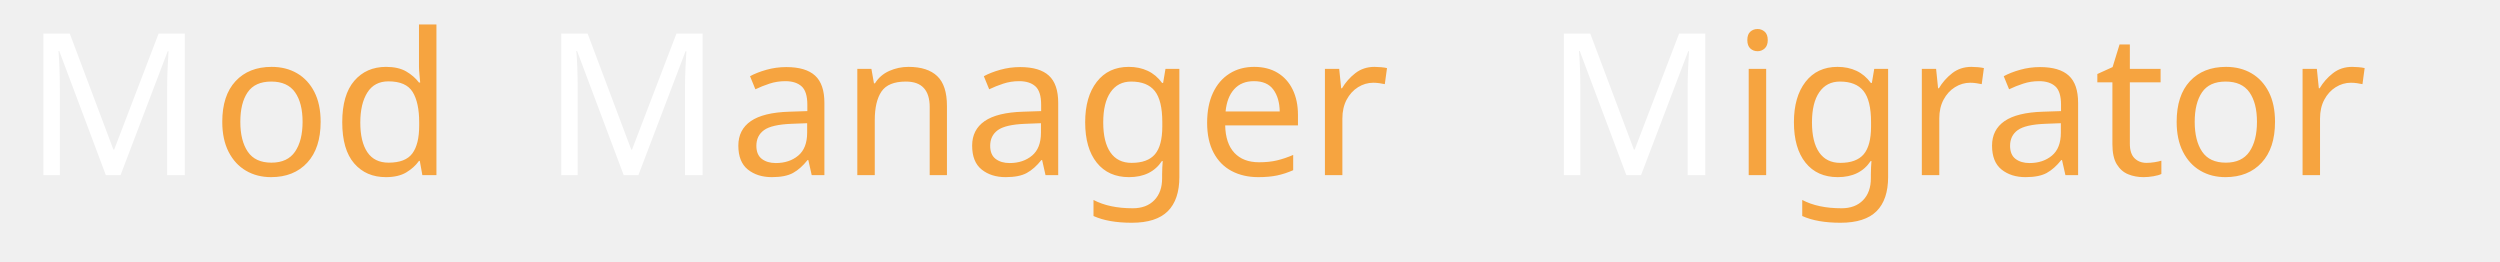
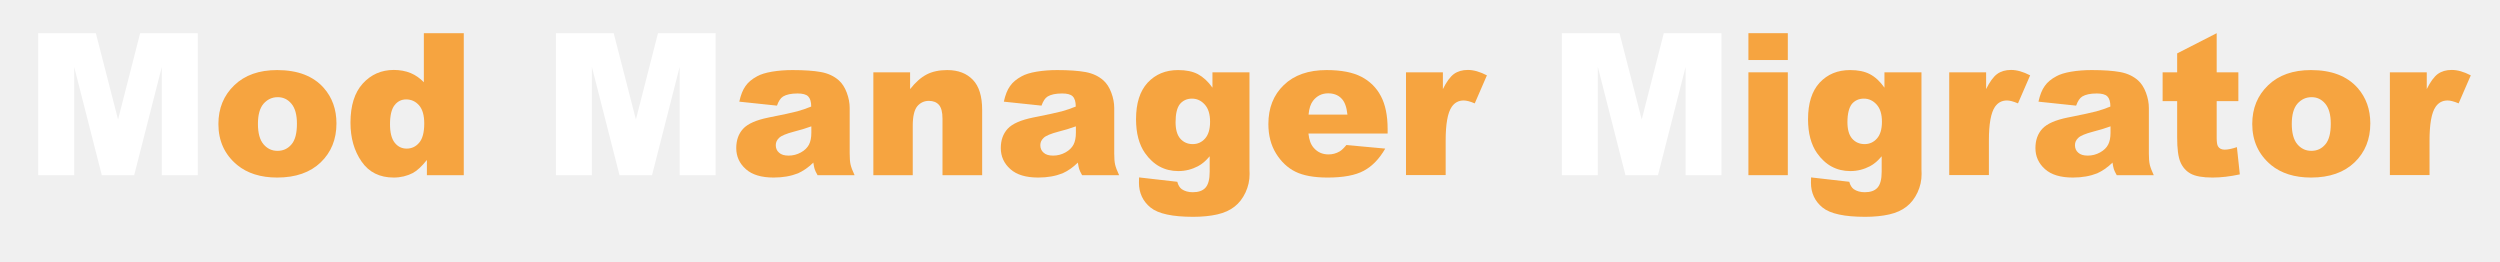
<svg xmlns="http://www.w3.org/2000/svg" version="1.1" id="Ebene_1" x="0px" y="0px" viewBox="0 0 1891 198" style="enable-background:new 0 0 1891 198;" xml:space="preserve">
  <style type="text/css">
	.st0{fill:none;}
	.st1{fill:#FFFFFF;}
- 	.st2{font-family:'Arial-Black';}
- 	.st3{font-size:150px;}
- 	.st4{fill:#F6A440;}
+ 	.st2{fill:#F6A440;}
</style>
-   <rect x="18.3" y="25.1" class="st0" width="1859.1" height="920.5" />
-   <text transform="matrix(1 0 0 1 18.2729 132.4893)">
-     <tspan x="0" y="0" class="st1 st2 st3">M</tspan>
-     <tspan x="141.6" y="0" class="st4 st2 st3">od</tspan>
-     <tspan x="341.7" y="0" class="st2 st3"> </tspan>
-     <tspan x="391.7" y="0" class="st1 st2 st3">M</tspan>
-     <tspan x="533.3" y="0" class="st4 st2 st3">anager</tspan>
-     <tspan x="1100.1" y="0" class="st2 st3"> </tspan>
-     <tspan x="1150.1" y="0" class="st1 st2 st3">M</tspan>
-     <tspan x="1291.7" y="0" class="st4 st2 st3">igrator</tspan>
-   </text>
+   <g>
+     <rect x="18.3" y="25.1" class="st0" width="1859.1" height="920.5" />
+     <path class="st1" d="M28.9,25.1h43.6l16.8,65.3l16.7-65.3h43.6v107.4h-27.2V50.6l-20.9,81.9H77L56.1,50.6v81.9H28.9V25.1z" />
+     <path class="st2" d="M165.2,93.8c0-11.9,4-21.6,12-29.3c8-7.7,18.8-11.5,32.4-11.5c15.6,0,27.3,4.5,35.3,13.5   c6.4,7.3,9.6,16.2,9.6,26.9c0,12-4,21.8-11.9,29.4c-7.9,7.6-18.9,11.5-32.9,11.5c-12.5,0-22.6-3.2-30.3-9.5   C169.9,116.9,165.2,106.6,165.2,93.8z M195.1,93.7c0,6.9,1.4,12.1,4.2,15.4c2.8,3.3,6.3,5,10.6,5c4.3,0,7.8-1.6,10.6-4.9   c2.8-3.3,4.1-8.5,4.1-15.7c0-6.7-1.4-11.8-4.2-15.1s-6.2-4.9-10.3-4.9c-4.3,0-7.9,1.7-10.8,5C196.5,81.8,195.1,86.9,195.1,93.7z" />
+     <path class="st2" d="M350.8,25.1v107.4h-27.9V121c-3.9,4.9-7.5,8.2-10.7,9.9c-4.3,2.2-9.1,3.4-14.4,3.4c-10.6,0-18.7-4-24.3-12.1   c-5.6-8.1-8.4-17.8-8.4-29.4c0-12.9,3.1-22.8,9.3-29.6c6.2-6.8,14-10.3,23.5-10.3c4.6,0,8.8,0.8,12.6,2.3c3.8,1.6,7.1,3.9,10.1,7   V25.1H350.8z M320.9,93.4c0-6.1-1.3-10.7-3.9-13.7c-2.6-3-5.9-4.5-9.8-4.5c-3.5,0-6.4,1.4-8.7,4.3c-2.3,2.9-3.5,7.7-3.5,14.5   c0,6.3,1.2,11,3.6,14c2.4,3,5.4,4.4,9,4.4c3.8,0,7-1.5,9.5-4.5C319.6,105,320.9,100.1,320.9,93.4z" />
+     <path class="st1" d="M420.6,25.1h43.6l16.8,65.3l16.7-65.3h43.6v107.4h-27.2V50.6l-20.9,81.9h-24.6l-20.9-81.9v81.9h-27.2V25.1z" />
+     <path class="st2" d="M587.7,79.9l-28.5-3c1.1-5,2.6-8.9,4.7-11.8c2-2.9,4.9-5.3,8.8-7.4c2.7-1.5,6.5-2.7,11.3-3.5   c4.8-0.8,10-1.2,15.5-1.2c8.9,0,16.1,0.5,21.5,1.5c5.4,1,9.9,3.1,13.5,6.3c2.5,2.2,4.5,5.3,6,9.3s2.2,7.9,2.2,11.5v34.4   c0,3.7,0.2,6.5,0.7,8.6c0.5,2.1,1.5,4.7,3,7.9h-28c-1.1-2-1.9-3.5-2.2-4.6c-0.3-1-0.7-2.7-1-4.9c-3.9,3.8-7.8,6.4-11.6,8.1   c-5.3,2.1-11.4,3.2-18.4,3.2c-9.3,0-16.3-2.1-21.1-6.4c-4.8-4.3-7.2-9.6-7.2-15.9c0-5.9,1.7-10.8,5.2-14.6   c3.5-3.8,9.9-6.6,19.2-8.5c11.2-2.2,18.4-3.8,21.8-4.7c3.3-0.9,6.8-2.1,10.5-3.6c0-3.7-0.8-6.2-2.3-7.7c-1.5-1.5-4.2-2.2-8-2.2   c-4.9,0-8.5,0.8-11,2.3C590.4,74.2,588.9,76.5,587.7,79.9z M613.6,95.6c-4.1,1.5-8.4,2.8-12.8,3.9c-6.1,1.6-9.9,3.2-11.5,4.8   c-1.7,1.6-2.5,3.4-2.5,5.5c0,2.3,0.8,4.3,2.5,5.7c1.6,1.5,4,2.2,7.2,2.2c3.3,0,6.4-0.8,9.3-2.4s4.9-3.6,6.1-5.9   c1.2-2.3,1.8-5.3,1.8-9V95.6z" />
+     <path class="st2" d="M660.6,54.7h27.8v12.7c4.1-5.2,8.3-8.9,12.6-11.1c4.2-2.2,9.4-3.3,15.5-3.3c8.3,0,14.7,2.5,19.4,7.4   c4.7,4.9,7,12.5,7,22.7v49.4h-30V89.7c0-4.9-0.9-8.3-2.7-10.4c-1.8-2-4.3-3-7.6-3c-3.6,0-6.5,1.4-8.8,4.1   c-2.2,2.7-3.4,7.6-3.4,14.7v37.4h-29.8V54.7z" />
+     <path class="st2" d="M787.8,79.9l-28.5-3c1.1-5,2.6-8.9,4.7-11.8c2-2.9,4.9-5.3,8.8-7.4c2.7-1.5,6.5-2.7,11.3-3.5   c4.8-0.8,10-1.2,15.5-1.2c8.9,0,16.1,0.5,21.5,1.5c5.4,1,9.9,3.1,13.5,6.3c2.5,2.2,4.5,5.3,6,9.3s2.2,7.9,2.2,11.5v34.4   c0,3.7,0.2,6.5,0.7,8.6c0.5,2.1,1.5,4.7,3,7.9h-28c-1.1-2-1.9-3.5-2.2-4.6c-0.3-1-0.7-2.7-1-4.9c-3.9,3.8-7.8,6.4-11.6,8.1   c-5.3,2.1-11.4,3.2-18.4,3.2c-9.3,0-16.3-2.1-21.1-6.4c-4.8-4.3-7.2-9.6-7.2-15.9c0-5.9,1.7-10.8,5.2-14.6   c3.5-3.8,9.9-6.6,19.2-8.5c11.2-2.2,18.4-3.8,21.8-4.7c3.3-0.9,6.8-2.1,10.5-3.6c0-3.7-0.8-6.2-2.3-7.7c-1.5-1.5-4.2-2.2-8-2.2   c-4.9,0-8.5,0.8-11,2.3C790.5,74.2,789,76.5,787.8,79.9z M813.7,95.6c-4.1,1.5-8.4,2.8-12.8,3.9c-6.1,1.6-9.9,3.2-11.5,4.8   c-1.7,1.6-2.5,3.4-2.5,5.5c0,2.3,0.8,4.3,2.5,5.7c1.6,1.5,4,2.2,7.2,2.2c3.3,0,6.4-0.8,9.3-2.4s4.9-3.6,6.1-5.9   c1.2-2.3,1.8-5.3,1.8-9V95.6z" />
+     <path class="st2" d="M917.2,54.7h27.9v73.5l0.1,3.4c0,4.9-1,9.5-3.1,14c-2.1,4.4-4.8,8-8.3,10.7c-3.4,2.7-7.8,4.7-13.1,5.9   c-5.3,1.2-11.4,1.8-18.2,1.8c-15.6,0-26.4-2.3-32.2-7c-5.8-4.7-8.8-11-8.8-18.8c0-1,0-2.3,0.1-4l28.9,3.3c0.7,2.7,1.9,4.5,3.4,5.6   c2.2,1.5,5,2.3,8.3,2.3c4.3,0,7.5-1.1,9.6-3.4c2.1-2.3,3.2-6.3,3.2-12v-11.8c-2.9,3.5-5.9,6-8.8,7.5c-4.6,2.4-9.5,3.7-14.9,3.7   c-10.4,0-18.8-4.5-25.2-13.6c-4.5-6.4-6.8-15-6.8-25.6c0-12.1,2.9-21.3,8.8-27.7c5.9-6.3,13.5-9.5,23-9.5c6.1,0,11,1,15,3.1   c3.9,2.1,7.6,5.4,11,10.2V54.7z M889.2,92.4c0,5.6,1.2,9.8,3.6,12.5c2.4,2.7,5.5,4.1,9.4,4.1c3.7,0,6.8-1.4,9.3-4.2   c2.5-2.8,3.8-7,3.8-12.7c0-5.7-1.3-10-4-13s-5.9-4.5-9.7-4.5s-6.8,1.4-9.1,4.1C890.3,81.5,889.2,86,889.2,92.4z" />
+     <path class="st2" d="M1049.5,101h-59.8c0.5,4.8,1.8,8.3,3.9,10.7c2.9,3.4,6.6,5.1,11.3,5.1c2.9,0,5.7-0.7,8.3-2.2   c1.6-0.9,3.3-2.6,5.2-4.9l29.4,2.7c-4.5,7.8-9.9,13.4-16.3,16.8c-6.3,3.4-15.5,5.1-27.3,5.1c-10.3,0-18.4-1.5-24.3-4.4   c-5.9-2.9-10.8-7.5-14.7-13.8c-3.9-6.3-5.8-13.8-5.8-22.3c0-12.2,3.9-22,11.7-29.5c7.8-7.5,18.5-11.3,32.3-11.3   c11.1,0,19.9,1.7,26.4,5.1s11.4,8.3,14.7,14.6c3.4,6.4,5.1,14.7,5.1,25V101z M1019.2,86.7c-0.6-5.8-2.1-9.9-4.7-12.4   c-2.5-2.5-5.8-3.7-9.9-3.7c-4.7,0-8.5,1.9-11.4,5.6c-1.8,2.3-3,5.8-3.4,10.5H1019.2z" />
+     <path class="st2" d="M1063.5,54.7h27.9v12.7c2.7-5.5,5.5-9.3,8.3-11.4c2.9-2.1,6.4-3.1,10.6-3.1c4.4,0,9.2,1.4,14.4,4.1l-9.2,21.2   c-3.5-1.5-6.3-2.2-8.3-2.2c-3.9,0-6.9,1.6-9.1,4.8c-3.1,4.5-4.6,13-4.6,25.5v26.1h-30V54.7z" />
+     <path class="st1" d="M1181.4,25.1h43.6l16.8,65.3l16.7-65.3h43.6v107.4H1275V50.6l-20.9,81.9h-24.6l-20.9-81.9v81.9h-27.2V25.1z" />
+     <path class="st2" d="M1322.5,25.1h29.8v20.3h-29.8V25.1z M1322.5,54.7h29.8v77.8h-29.8V54.7z" />
+     <path class="st2" d="M1425.5,54.7h27.9v73.5l0.1,3.4c0,4.9-1,9.5-3.1,14c-2.1,4.4-4.8,8-8.3,10.7c-3.4,2.7-7.8,4.7-13.1,5.9   c-5.3,1.2-11.4,1.8-18.2,1.8c-15.6,0-26.4-2.3-32.2-7s-8.8-11-8.8-18.8c0-1,0-2.3,0.1-4l28.9,3.3c0.7,2.7,1.9,4.5,3.4,5.6   c2.2,1.5,5,2.3,8.3,2.3c4.3,0,7.5-1.1,9.6-3.4c2.1-2.3,3.2-6.3,3.2-12v-11.8c-2.9,3.5-5.9,6-8.8,7.5c-4.6,2.4-9.5,3.7-14.9,3.7   c-10.4,0-18.8-4.5-25.2-13.6c-4.5-6.4-6.8-15-6.8-25.6c0-12.1,2.9-21.3,8.8-27.7c5.9-6.3,13.5-9.5,23-9.5c6.1,0,11,1,15,3.1   s7.6,5.4,11,10.2V54.7z M1397.4,92.4c0,5.6,1.2,9.8,3.6,12.5c2.4,2.7,5.5,4.1,9.4,4.1c3.7,0,6.8-1.4,9.3-4.2   c2.5-2.8,3.8-7,3.8-12.7c0-5.7-1.3-10-4-13s-5.9-4.5-9.7-4.5s-6.8,1.4-9.1,4.1C1398.6,81.5,1397.4,86,1397.4,92.4z" />
+     <path class="st2" d="M1474.4,54.7h27.9v12.7c2.7-5.5,5.5-9.3,8.3-11.4c2.9-2.1,6.4-3.1,10.6-3.1c4.4,0,9.2,1.4,14.4,4.1l-9.2,21.2   c-3.5-1.5-6.3-2.2-8.3-2.2c-3.9,0-6.9,1.6-9.1,4.8c-3.1,4.5-4.6,13-4.6,25.5v26.1h-30V54.7z" />
+     <path class="st2" d="M1570.4,79.9l-28.5-3c1.1-5,2.6-8.9,4.7-11.8c2-2.9,4.9-5.3,8.8-7.4c2.7-1.5,6.5-2.7,11.3-3.5   c4.8-0.8,10-1.2,15.5-1.2c8.9,0,16.1,0.5,21.5,1.5c5.4,1,9.9,3.1,13.5,6.3c2.5,2.2,4.5,5.3,6,9.3s2.2,7.9,2.2,11.5v34.4   c0,3.7,0.2,6.5,0.7,8.6c0.5,2.1,1.5,4.7,3,7.9h-28c-1.1-2-1.9-3.5-2.2-4.6c-0.3-1-0.7-2.7-1-4.9c-3.9,3.8-7.8,6.4-11.6,8.1   c-5.3,2.1-11.4,3.2-18.4,3.2c-9.3,0-16.3-2.1-21.1-6.4c-4.8-4.3-7.2-9.6-7.2-15.9c0-5.9,1.7-10.8,5.2-14.6   c3.5-3.8,9.9-6.6,19.2-8.5c11.2-2.2,18.4-3.8,21.8-4.7c3.3-0.9,6.8-2.1,10.5-3.6c0-3.7-0.8-6.2-2.3-7.7c-1.5-1.5-4.2-2.2-8-2.2   c-4.9,0-8.5,0.8-11,2.3C1573.1,74.2,1571.6,76.5,1570.4,79.9z M1596.3,95.6c-4.1,1.5-8.4,2.8-12.8,3.9c-6.1,1.6-9.9,3.2-11.5,4.8   c-1.7,1.6-2.5,3.4-2.5,5.5c0,2.3,0.8,4.3,2.5,5.7c1.6,1.5,4,2.2,7.2,2.2c3.3,0,6.4-0.8,9.3-2.4c2.9-1.6,4.9-3.6,6.1-5.9   c1.2-2.3,1.8-5.3,1.8-9V95.6z" />
+     <path class="st2" d="M1676.7,25.1v29.6h16.4v21.8h-16.4v27.6c0,3.3,0.3,5.5,1,6.6c1,1.7,2.7,2.5,5.1,2.5c2.2,0,5.3-0.6,9.2-1.9   l2.2,20.6c-7.4,1.6-14.3,2.4-20.7,2.4c-7.4,0-12.9-1-16.4-2.9s-6.1-4.8-7.8-8.7c-1.7-3.9-2.5-10.2-2.5-18.8V76.5h-11V54.7h11V40.4   L1676.7,25.1z" />
+     <path class="st2" d="M1703.6,93.8c0-11.9,4-21.6,12-29.3c8-7.7,18.8-11.5,32.4-11.5c15.6,0,27.3,4.5,35.3,13.5   c6.4,7.3,9.6,16.2,9.6,26.9c0,12-4,21.8-11.9,29.4c-7.9,7.6-18.9,11.5-32.9,11.5c-12.5,0-22.6-3.2-30.3-9.5   C1708.4,116.9,1703.6,106.6,1703.6,93.8z M1733.5,93.7c0,6.9,1.4,12.1,4.2,15.4c2.8,3.3,6.3,5,10.6,5c4.3,0,7.8-1.6,10.6-4.9   c2.8-3.3,4.1-8.5,4.1-15.7c0-6.7-1.4-11.8-4.2-15.1s-6.2-4.9-10.3-4.9c-4.3,0-7.9,1.7-10.8,5C1734.9,81.8,1733.5,86.9,1733.5,93.7z   " />
+     <path class="st2" d="M1807.7,54.7h27.9v12.7c2.7-5.5,5.5-9.3,8.3-11.4c2.9-2.1,6.4-3.1,10.6-3.1c4.4,0,9.2,1.4,14.4,4.1l-9.2,21.2   c-3.5-1.5-6.3-2.2-8.3-2.2c-3.9,0-6.9,1.6-9.1,4.8c-3.1,4.5-4.6,13-4.6,25.5v26.1h-30V54.7z" />
+   </g>
+   <g>
+ </g>
+   <g>
+ </g>
+   <g>
+ </g>
+   <g>
+ </g>
+   <g>
+ </g>
+   <g>
+ </g>
+   <g>
+ </g>
+   <g>
+ </g>
+   <g>
+ </g>
+   <g>
+ </g>
+   <g>
+ </g>
</svg>
